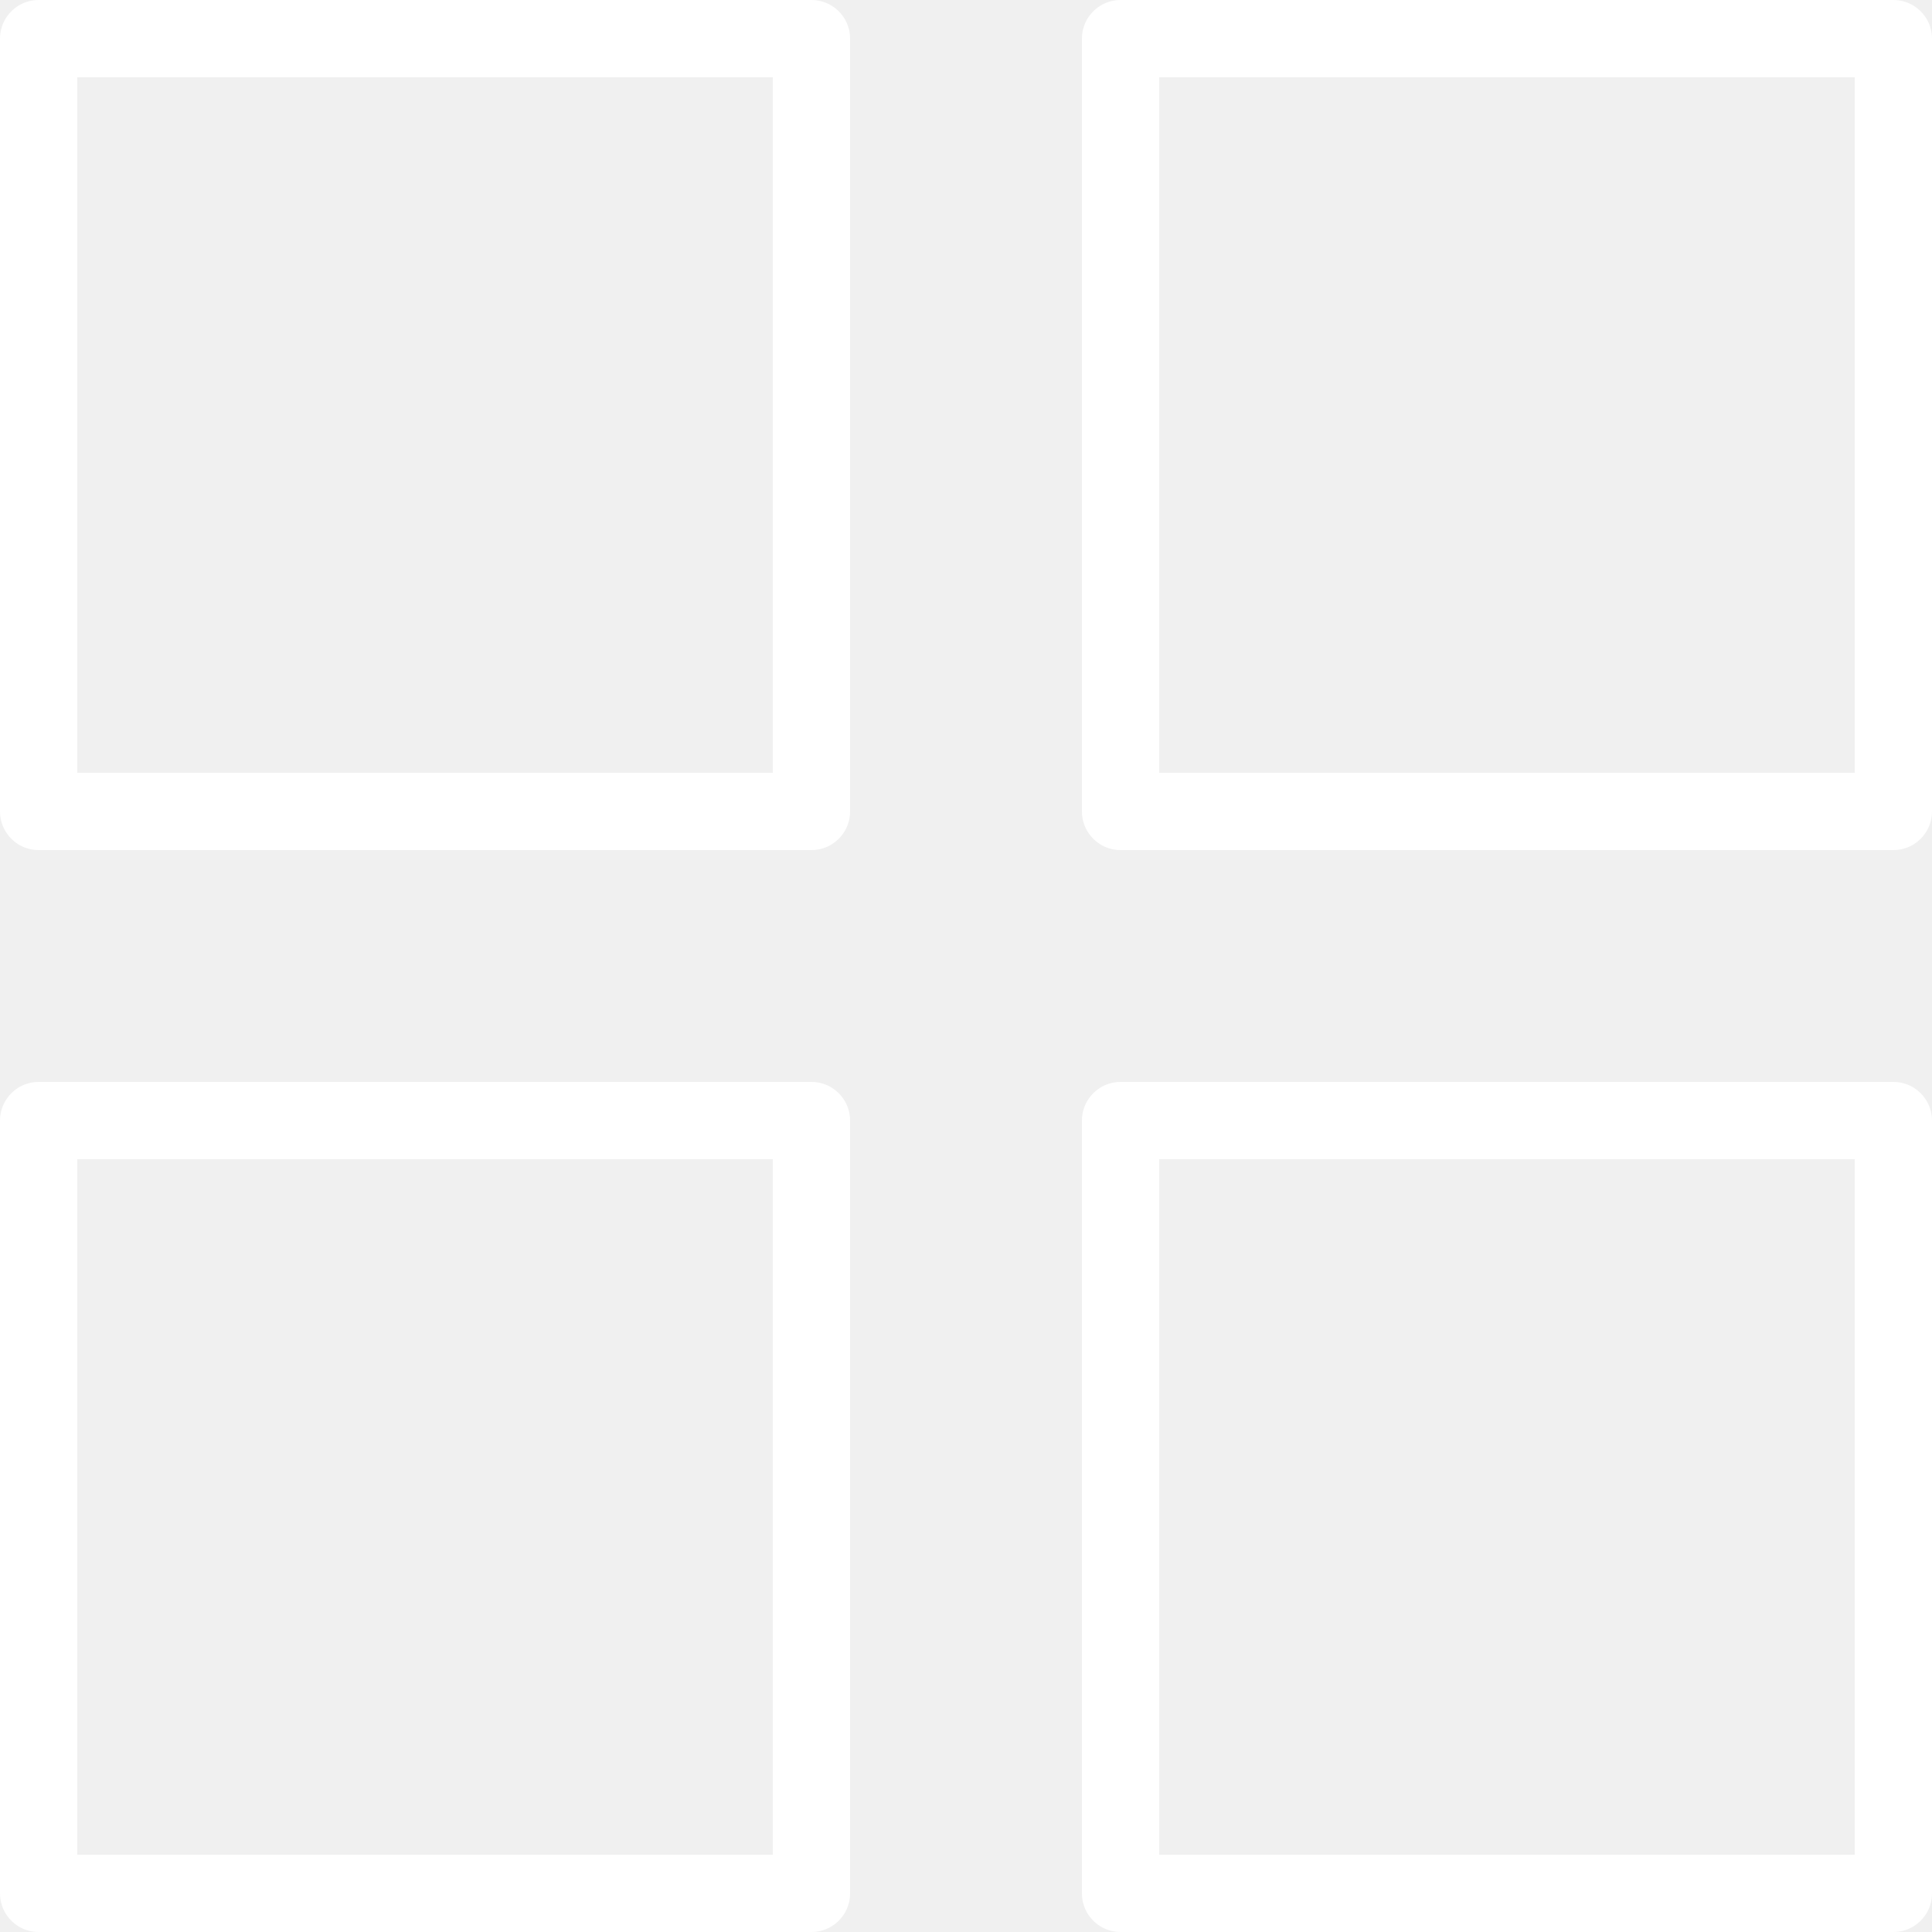
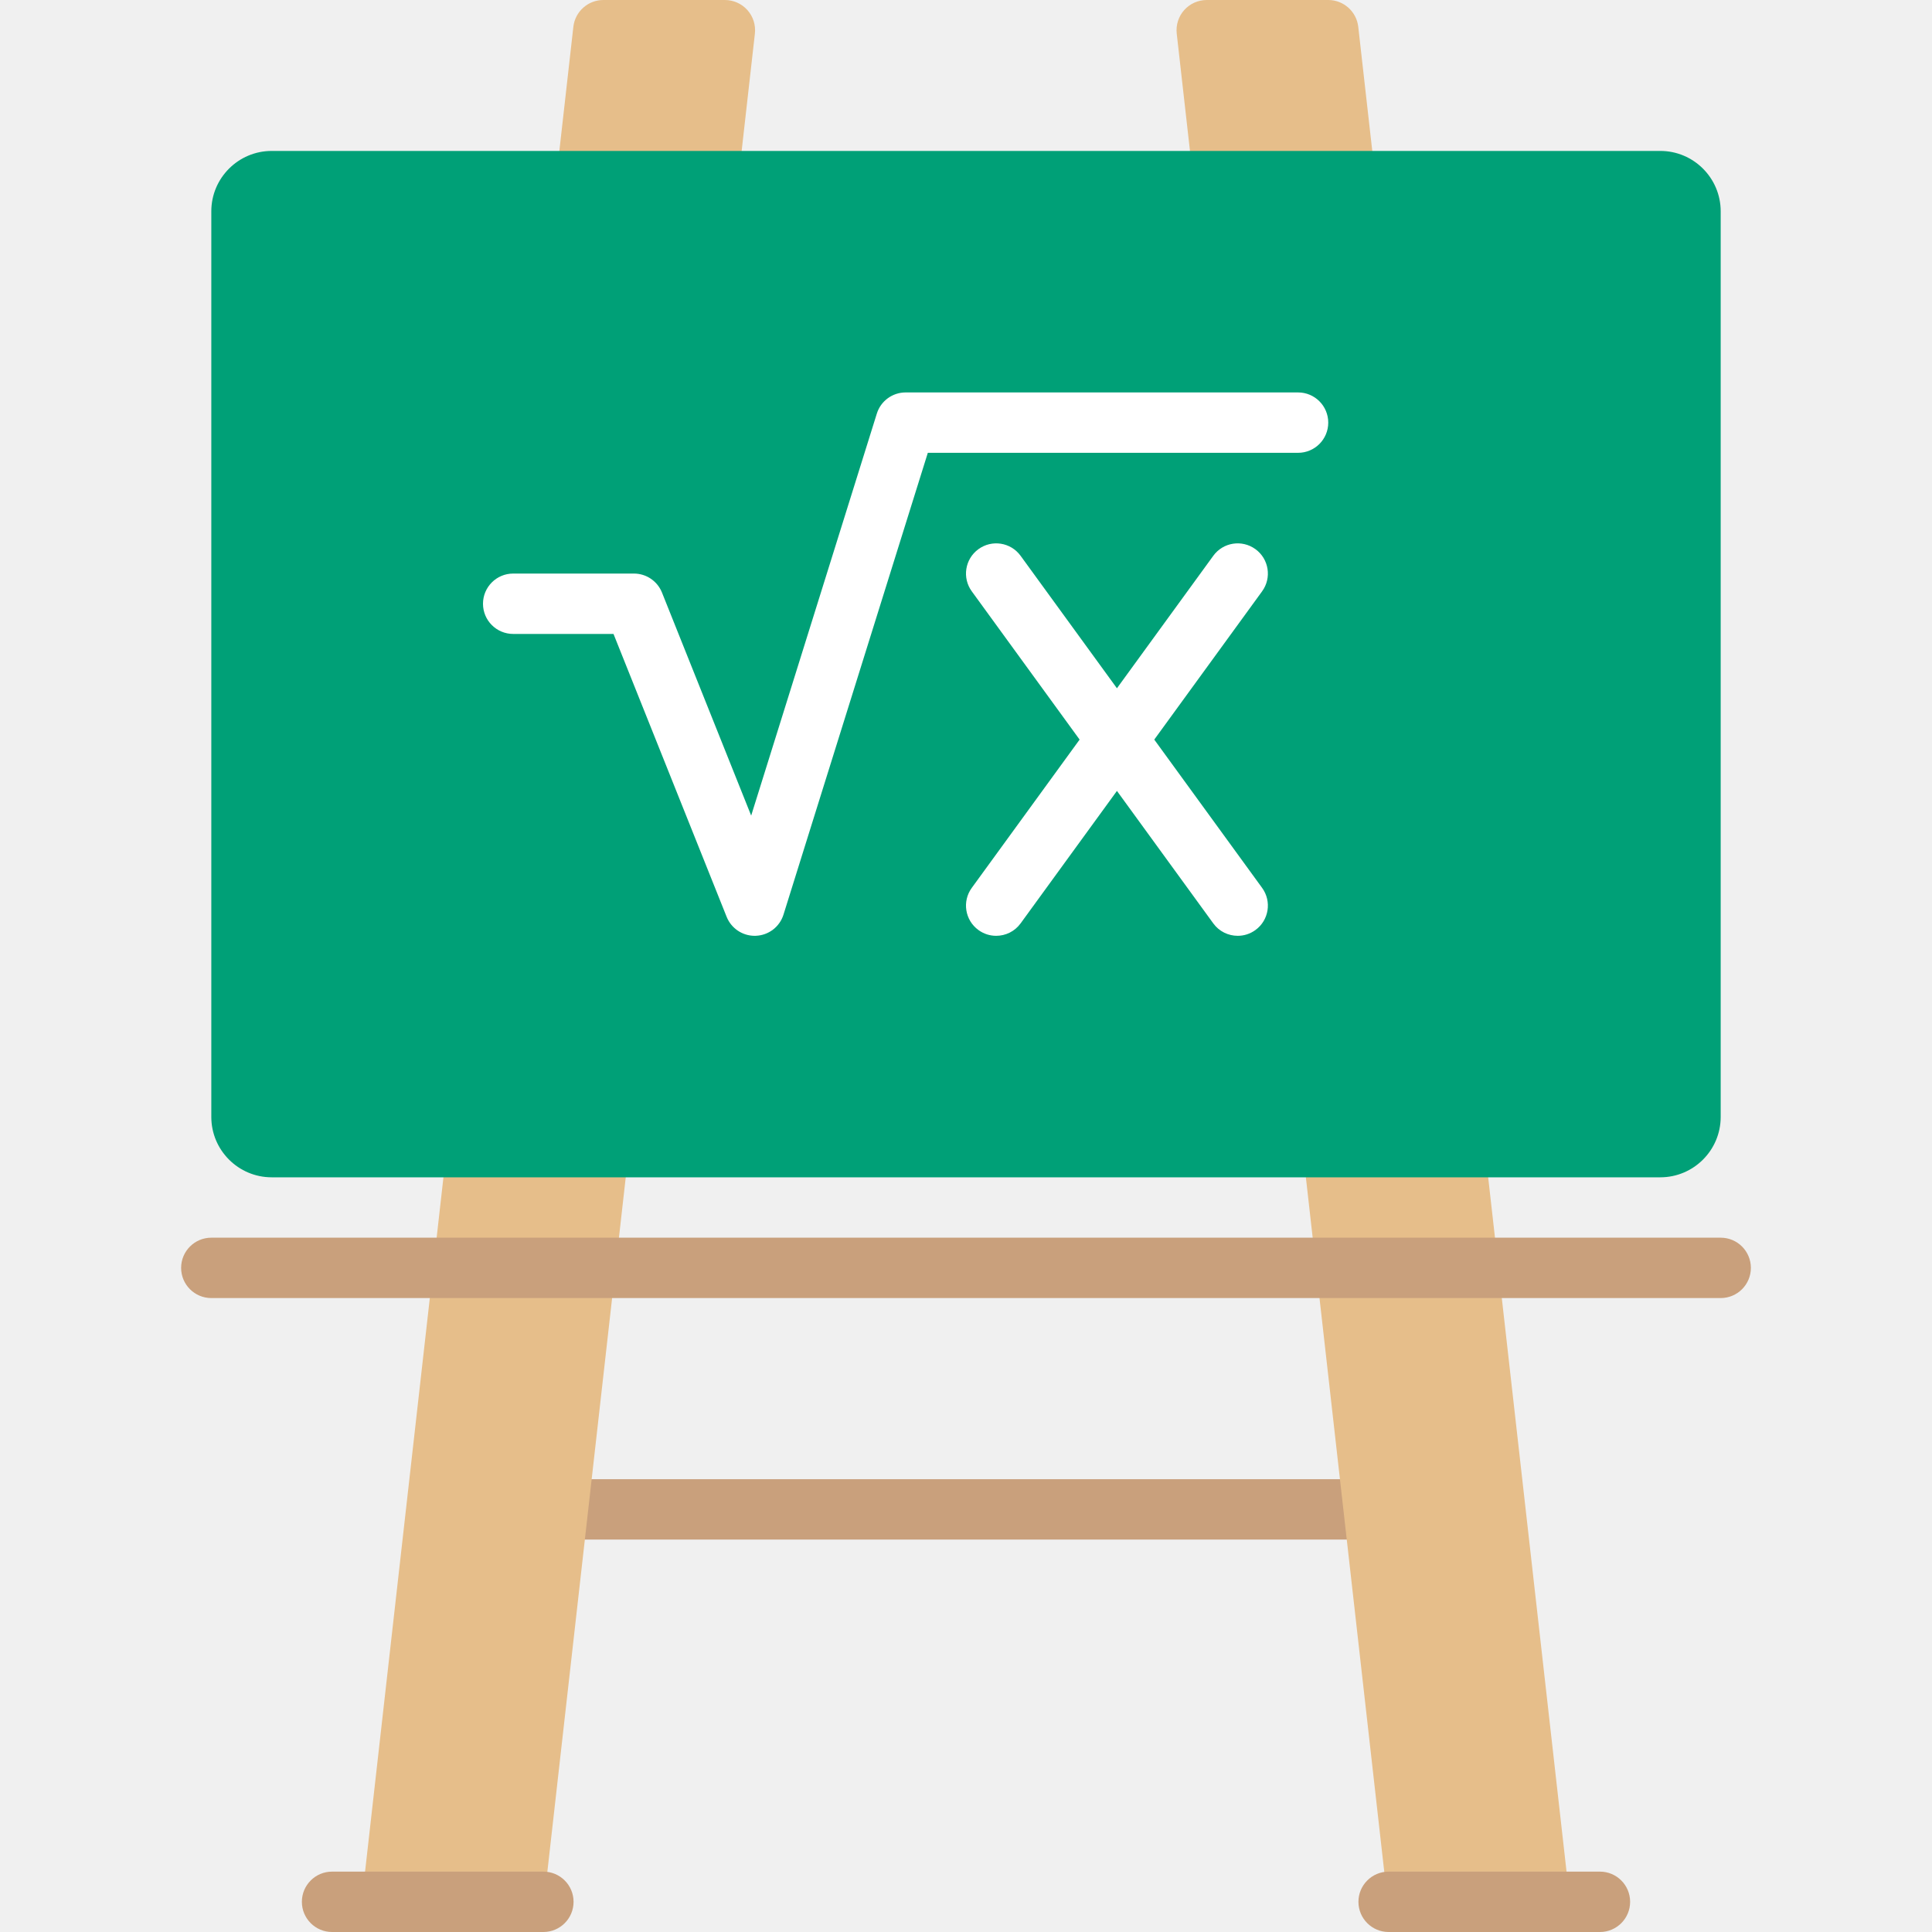
- <svg xmlns="http://www.w3.org/2000/svg" width="100px" height="100px" viewBox="0 0 100 100" version="1.1">
-   <defs />
-   <g id="36.-Group-of-cards" stroke="none" stroke-width="1" fill="none" fill-rule="evenodd" stroke-linecap="round" stroke-linejoin="round">
-     <g transform="translate(2, 2)" stroke="#2E86DE" stroke-width="4">
-       <polygon id="Layer-1" points="0 0 40 0 40 40 0 40" style="stroke: rgb(255, 255, 255);" />
-       <polygon id="Layer-2" points="56 0 96 0 96 40 56 40" style="stroke: rgb(255, 255, 255);" />
-       <polygon id="Layer-3" points="56 56 96 56 96 96 56 96" style="stroke: rgb(255, 255, 255);" />
-       <polygon id="Layer-4" points="0 56 40 56 40 96 0 96" style="stroke: rgb(255, 255, 255);" />
+ <svg xmlns="http://www.w3.org/2000/svg" height="800px" width="800px" version="1.1" id="Layer_1" viewBox="0 0 512 512" xml:space="preserve">
+   <g>
+     <g>
+       <g>
+         <path style="fill:#C9A07C;" d="M360,408H152c-4.422,0-8-3.582-8-8s3.578-8,8-8h208c4.422,0,8,3.582,8,8S364.422,408,360,408z" />
+       </g>
+     </g>
+     <g>
+       <path style="fill:#E6BE8A;" d="M359.953,7.102C359.492,3.059,356.07,0,352,0h-32.203c-2.281,0-4.445,0.973-5.969,2.668    c-1.516,1.699-2.234,3.965-1.984,6.23l4.516,40c0.461,4.043,3.883,7.102,7.953,7.102h32.203c2.281,0,4.445-0.973,5.969-2.668    c1.516-1.699,2.234-3.965,1.984-6.23L359.953,7.102z" />
+     </g>
+     <g>
+       <path style="fill:#E6BE8A;" d="M393.375,303.101c-0.461-4.043-3.883-7.102-7.953-7.102h-32.203c-2.281,0-4.445,0.973-5.969,2.668    c-1.516,1.699-2.234,3.965-1.984,6.23l22.578,200c0.461,4.043,3.883,7.102,7.953,7.102H408c2.281,0,4.445-0.973,5.969-2.668    c1.516-1.699,2.234-3.965,1.984-6.23L393.375,303.101z" />
+     </g>
+     <g>
+       <path style="fill:#E6BE8A;" d="M198.07,2.668C196.547,0.973,194.383,0,192.102,0h-32.203c-4.07,0-7.492,3.059-7.953,7.102    l-4.516,40c-0.25,2.266,0.469,4.531,1.984,6.23c1.523,1.695,3.688,2.668,5.969,2.668h32.203c4.07,0,7.492-3.059,7.953-7.102    l4.516-40C200.305,6.633,199.586,4.367,198.07,2.668z" />
+     </g>
+     <g>
+       <path style="fill:#E6BE8A;" d="M164.648,298.668c-1.523-1.695-3.688-2.668-5.969-2.668h-32.203c-4.07,0-7.492,3.059-7.953,7.102    l-22.578,200c-0.25,2.266,0.469,4.531,1.984,6.23c1.523,1.695,3.687,2.668,5.969,2.668h32.203c4.07,0,7.492-3.059,7.953-7.102    l22.578-200C166.883,302.633,166.164,300.367,164.648,298.668z" />
+     </g>
+     <g>
+       <path style="fill:#00A077;" d="M440,40H72c-8.82,0-16,7.176-16,16v240c0,8.824,7.18,16,16,16h368c8.82,0,16-7.176,16-16V56    C456,47.176,448.82,40,440,40z" />
+     </g>
+     <g>
+       <g>
+         <path style="fill:#C9A07C;" d="M456,344H56c-4.422,0-8-3.582-8-8s3.578-8,8-8h400c4.422,0,8,3.582,8,8S460.422,344,456,344z" />
+       </g>
+     </g>
+     <g>
+       <g>
+         <path style="fill:#C9A07C;" d="M144,512H88c-4.422,0-8-3.582-8-8s3.578-8,8-8h56c4.422,0,8,3.582,8,8S148.422,512,144,512z" />
+       </g>
+     </g>
+     <g>
+       <g>
+         <path style="fill:#C9A07C;" d="M424,512h-56c-4.422,0-8-3.582-8-8s3.578-8,8-8h56c4.422,0,8,3.582,8,8S428.422,512,424,512z" />
+       </g>
+     </g>
+     <g>
+       <g>
+         <path style="fill:#FFFFFF;" d="M344,104H240c-3.5,0-6.594,2.273-7.633,5.613L199.07,216.144l-23.641-59.117     c-1.219-3.035-4.156-5.027-7.43-5.027h-32c-4.422,0-8,3.582-8,8s3.578,8,8,8h26.586l29.984,74.973     c1.219,3.043,4.172,5.027,7.43,5.027c0.102,0,0.203-0.004,0.313-0.008c3.383-0.129,6.312-2.375,7.32-5.605L245.883,120H344     c4.422,0,8-3.582,8-8S348.422,104,344,104z" />
+       </g>
+       <g>
+         <path style="fill:#FFFFFF;" d="M332.703,145.531c-3.586-2.605-8.578-1.813-11.172,1.762L296,182.398l-25.531-35.105     c-2.594-3.574-7.594-4.363-11.172-1.762c-3.578,2.598-4.367,7.602-1.766,11.176L286.108,196l-28.577,39.293     c-2.602,3.574-1.813,8.578,1.766,11.176c1.422,1.035,3.063,1.531,4.695,1.531c2.477,0,4.914-1.141,6.477-3.293L296,209.601     l25.531,35.105c1.563,2.152,4,3.293,6.477,3.293c1.633,0,3.273-0.496,4.695-1.531c3.578-2.598,4.367-7.602,1.766-11.176     L305.892,196l28.577-39.293C337.07,153.133,336.281,148.129,332.703,145.531z" />
+       </g>
    </g>
  </g>
</svg>
